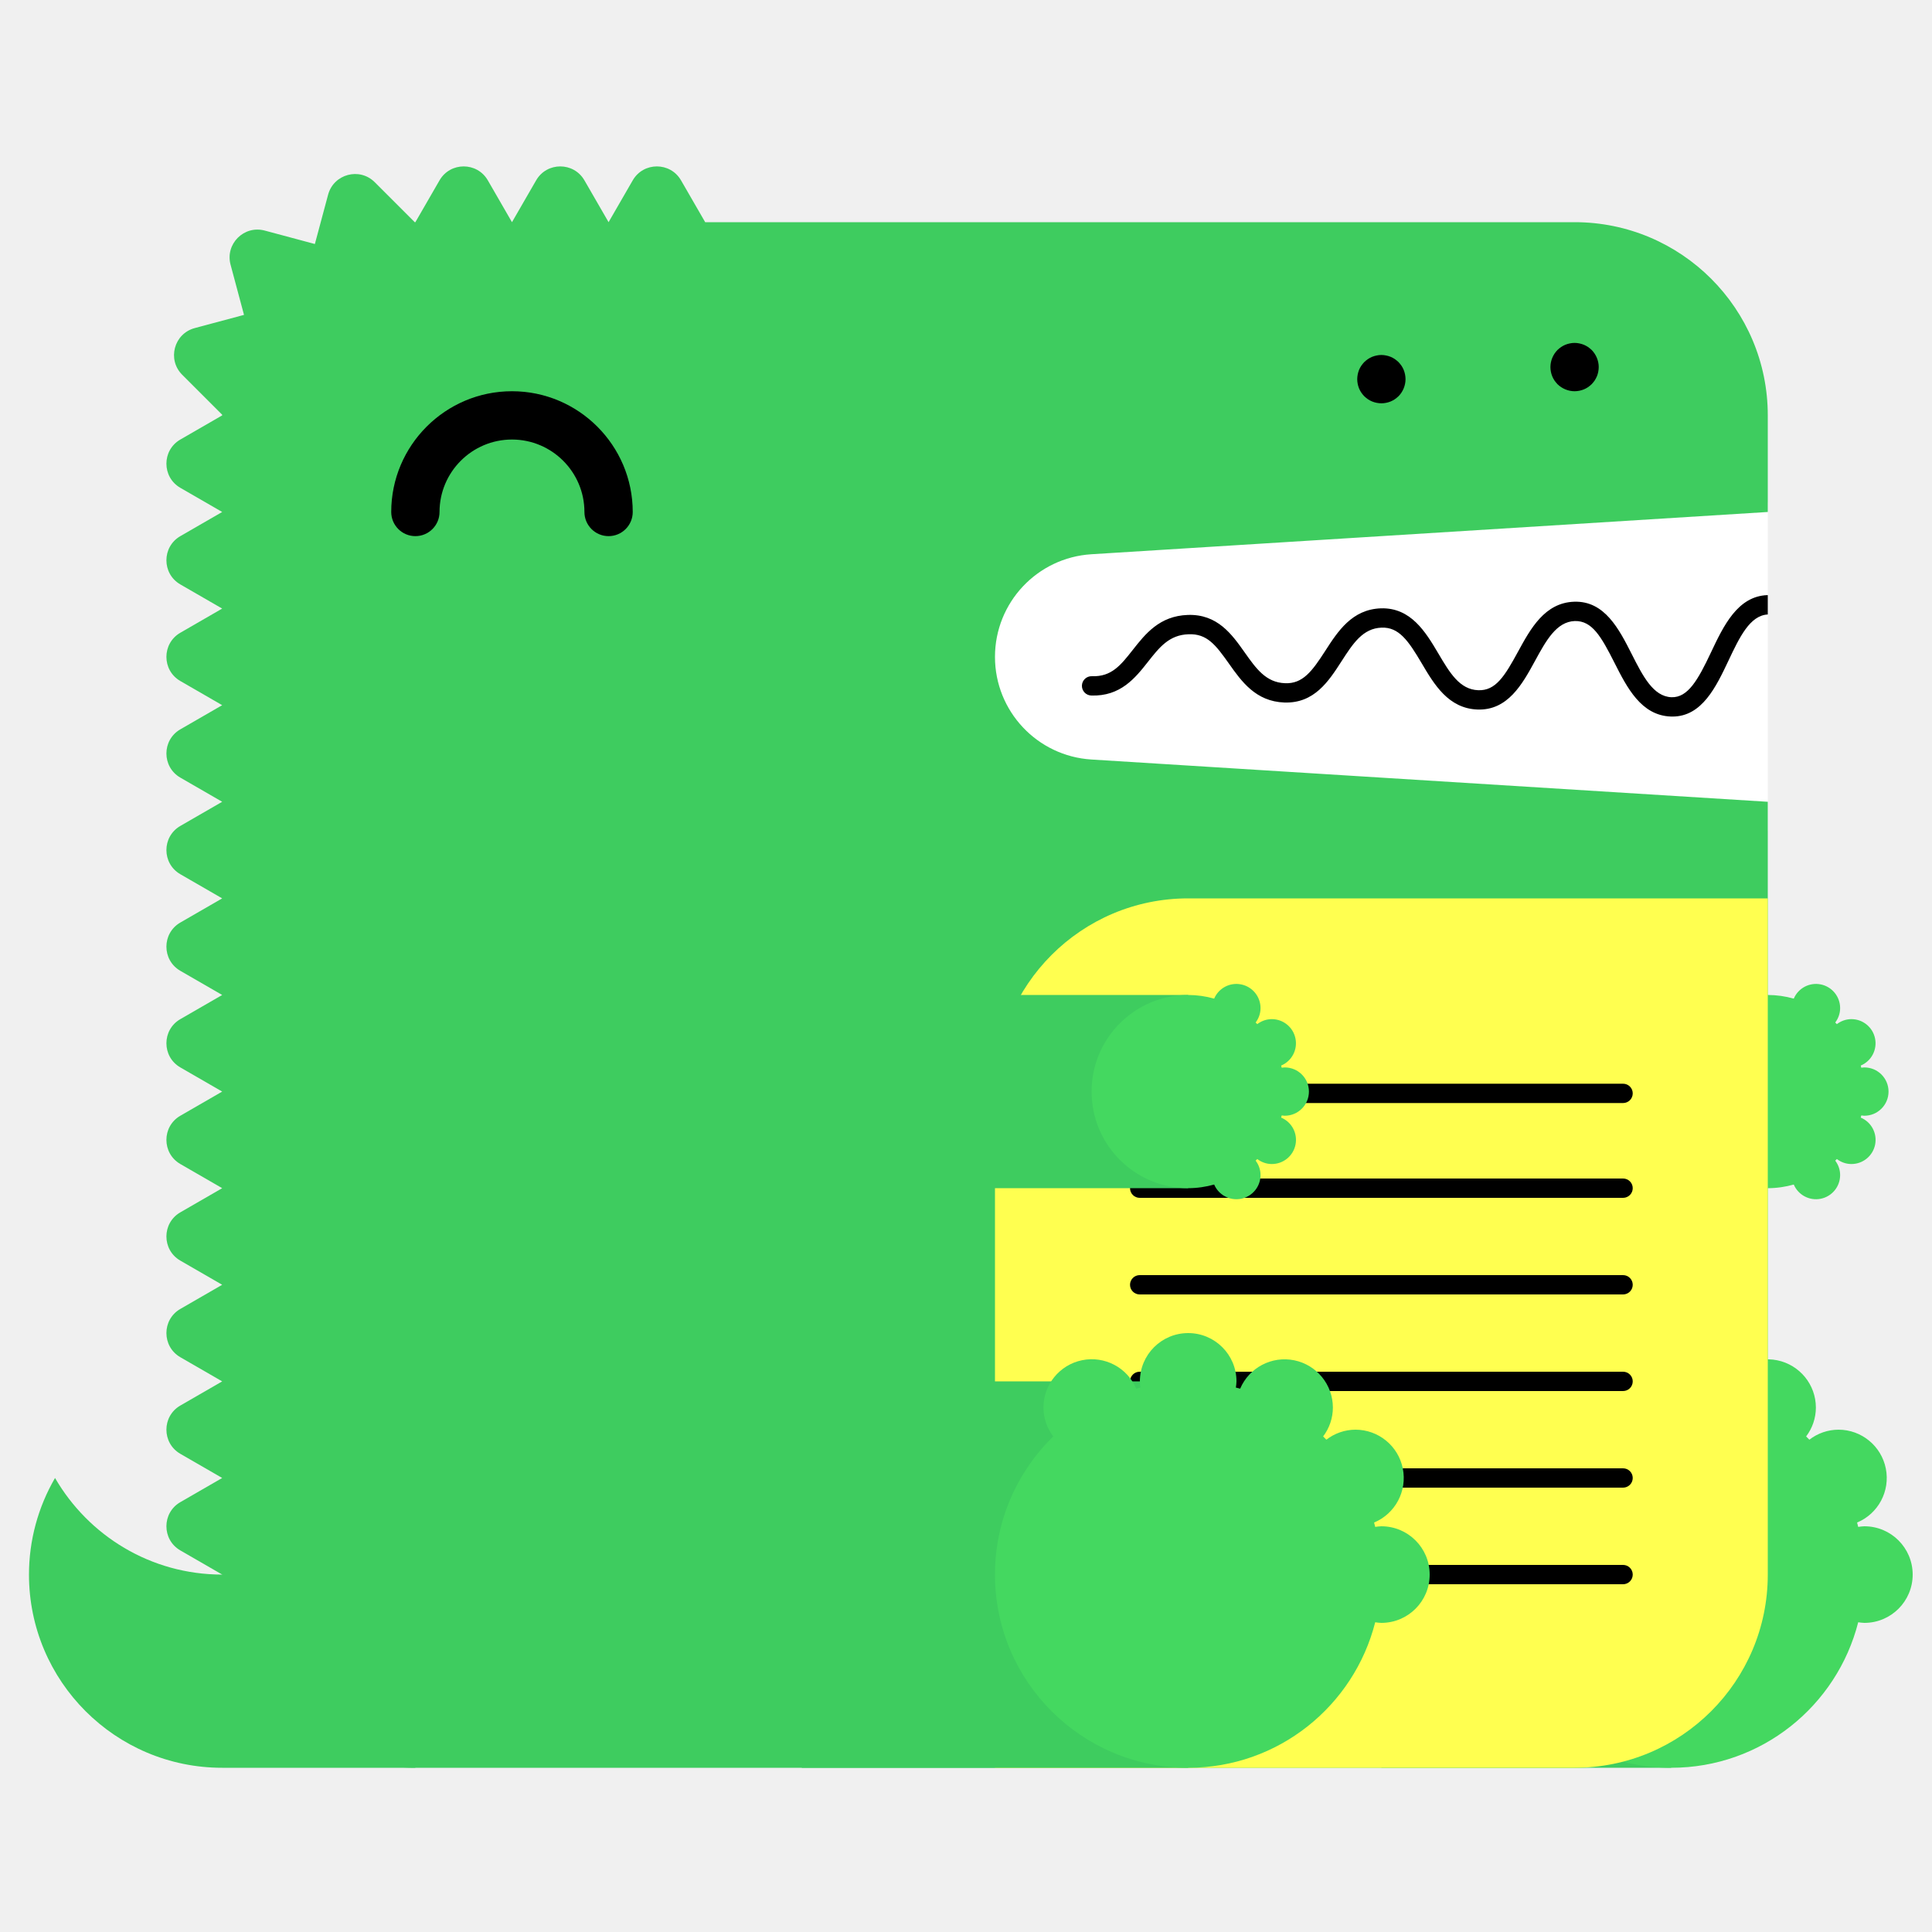
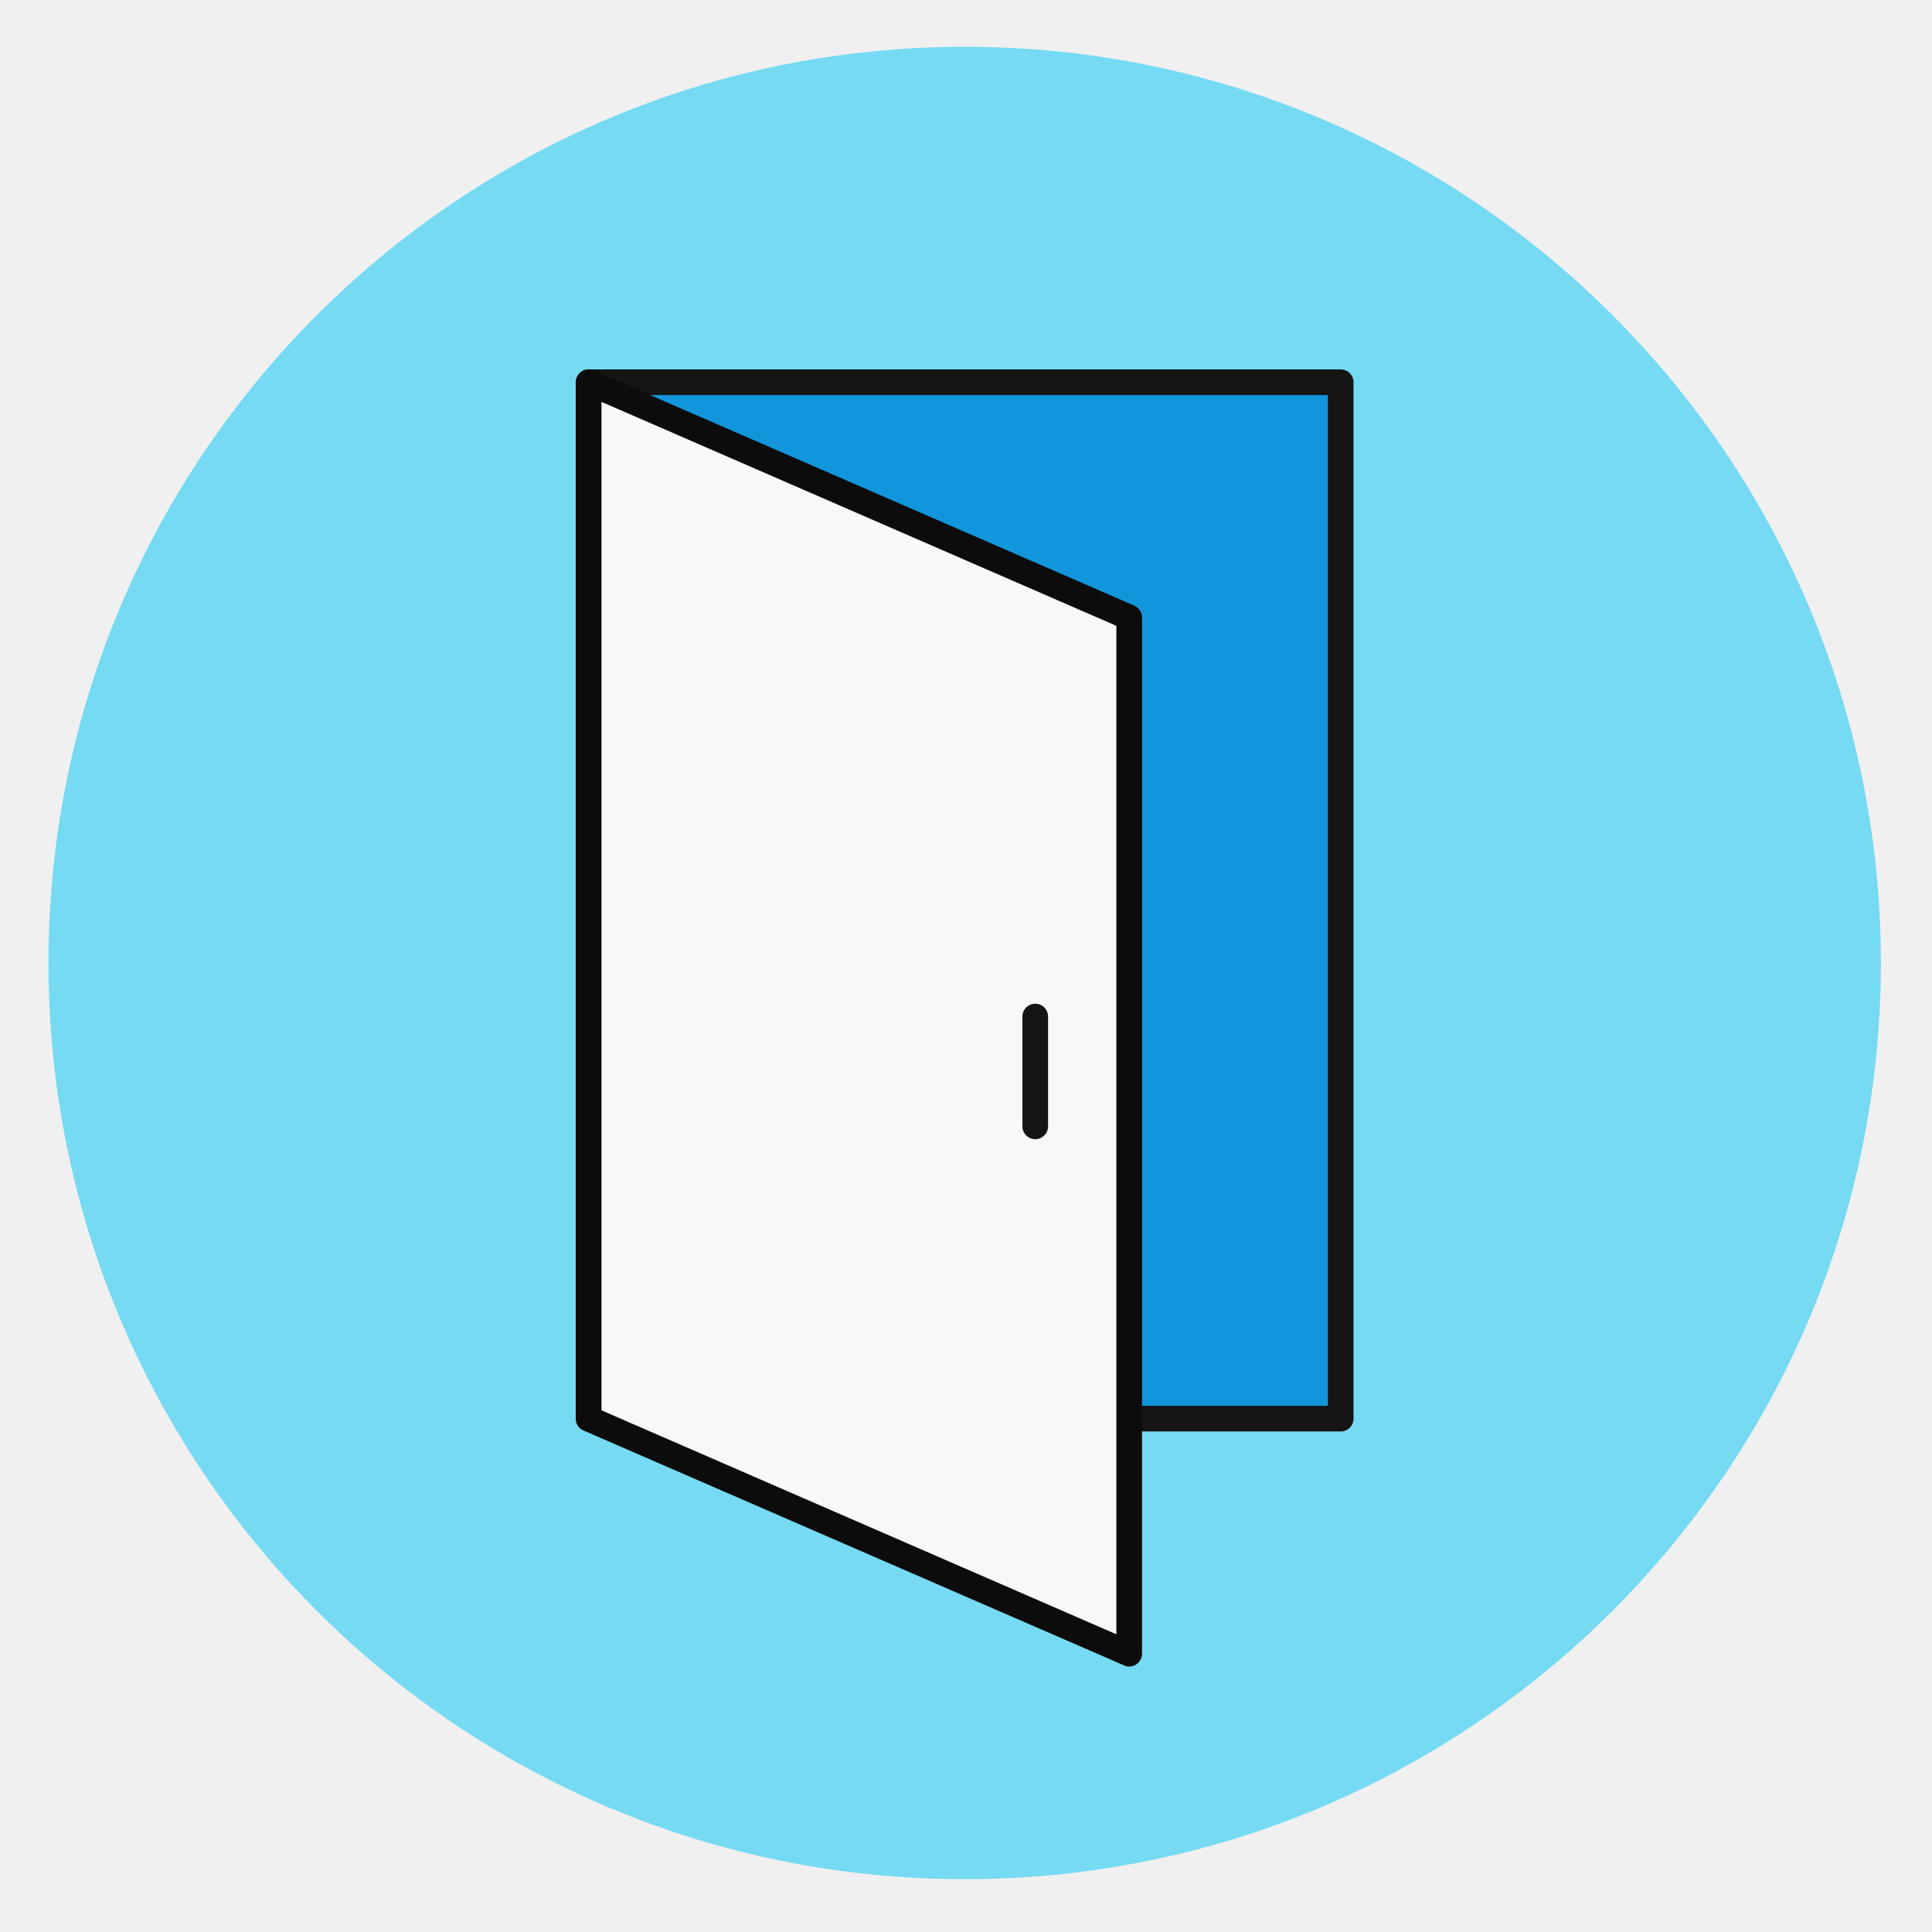
- <svg xmlns="http://www.w3.org/2000/svg" width="200" height="200" viewBox="0 0 200 200">
-   <g fill="none" fill-rule="evenodd">
-     <path fill="#FFF" d="M99 52h84v34H99z" />
-     <path d="M23 163c-7.398 0-13.843-4.027-17.303-10A19.886 19.886 0 0 0 3 163c0 11.046 8.954 20 20 20h20v-20H23z" fill="#3ECC5F" />
-     <path d="M112.98 57.376L183 53V43c0-11.046-8.954-20-20-20H73l-2.5-4.33c-1.112-1.925-3.889-1.925-5 0L63 23l-2.5-4.33c-1.111-1.925-3.889-1.925-5 0L53 23l-2.5-4.33c-1.111-1.925-3.889-1.925-5 0L43 23c-.022 0-.042.003-.065.003l-4.142-4.141c-1.57-1.571-4.252-.853-4.828 1.294l-1.369 5.104-5.192-1.392c-2.148-.575-4.111 1.389-3.535 3.536l1.39 5.193-5.102 1.367c-2.148.576-2.867 3.259-1.296 4.83l4.142 4.142c0 .021-.003.042-.003.064l-4.33 2.5c-1.925 1.111-1.925 3.889 0 5L23 53l-4.33 2.5c-1.925 1.111-1.925 3.889 0 5L23 63l-4.33 2.5c-1.925 1.111-1.925 3.889 0 5L23 73l-4.33 2.5c-1.925 1.111-1.925 3.889 0 5L23 83l-4.33 2.5c-1.925 1.111-1.925 3.889 0 5L23 93l-4.33 2.5c-1.925 1.111-1.925 3.889 0 5L23 103l-4.33 2.5c-1.925 1.111-1.925 3.889 0 5L23 113l-4.33 2.5c-1.925 1.111-1.925 3.889 0 5L23 123l-4.33 2.5c-1.925 1.111-1.925 3.889 0 5L23 133l-4.33 2.5c-1.925 1.111-1.925 3.889 0 5L23 143l-4.33 2.5c-1.925 1.111-1.925 3.889 0 5L23 153l-4.33 2.5c-1.925 1.111-1.925 3.889 0 5L23 163c0 11.046 8.954 20 20 20h120c11.046 0 20-8.954 20-20V83l-70.02-4.376A10.645 10.645 0 0 1 103 68c0-5.621 4.37-10.273 9.98-10.624" fill="#3ECC5F" />
-     <path fill="#3ECC5F" d="M143 183h30v-40h-30z" />
-     <path d="M193 158c-.219 0-.428.037-.639.064-.038-.15-.074-.301-.116-.451A5 5 0 0 0 190.32 148a4.96 4.96 0 0 0-3.016 1.036 26.531 26.531 0 0 0-.335-.336 4.955 4.955 0 0 0 1.011-2.987 5 5 0 0 0-9.599-1.959c-.148-.042-.297-.077-.445-.115.027-.211.064-.42.064-.639a5 5 0 0 0-5-5 5 5 0 0 0-5 5c0 .219.037.428.064.639-.148.038-.297.073-.445.115a4.998 4.998 0 0 0-9.599 1.959c0 1.125.384 2.151 1.011 2.987-3.717 3.632-6.031 8.693-6.031 14.3 0 11.046 8.954 20 20 20 9.339 0 17.16-6.41 19.361-15.064.211.027.42.064.639.064a5 5 0 0 0 5-5 5 5 0 0 0-5-5" fill="#44D860" />
-     <path fill="#3ECC5F" d="M153 123h30v-20h-30z" />
-     <path d="M193 115.5a2.5 2.5 0 1 0 0-5c-.109 0-.214.019-.319.032-.02-.075-.037-.15-.058-.225a2.501 2.501 0 0 0-.963-4.807c-.569 0-1.088.197-1.508.518a6.653 6.653 0 0 0-.168-.168c.314-.417.506-.931.506-1.494a2.5 2.5 0 0 0-4.8-.979A9.987 9.987 0 0 0 183 103c-5.522 0-10 4.478-10 10s4.478 10 10 10c.934 0 1.833-.138 2.69-.377a2.5 2.5 0 0 0 4.8-.979c0-.563-.192-1.077-.506-1.494.057-.055.113-.111.168-.168.42.321.939.518 1.508.518a2.5 2.5 0 0 0 .963-4.807c.021-.074.038-.15.058-.225.105.013.21.032.319.032" fill="#44D860" />
-     <path d="M63 55.5a2.5 2.5 0 0 1-2.5-2.5c0-4.136-3.364-7.5-7.5-7.5s-7.5 3.364-7.5 7.5a2.5 2.5 0 1 1-5 0c0-6.893 5.607-12.5 12.5-12.5S65.5 46.107 65.5 53a2.5 2.5 0 0 1-2.5 2.5" fill="#000" />
-     <path d="M103 183h60c11.046 0 20-8.954 20-20V93h-60c-11.046 0-20 8.954-20 20v70z" fill="#FFFF50" />
-     <path d="M168.02 124h-50.04a1 1 0 1 1 0-2h50.04a1 1 0 1 1 0 2m0 20h-50.04a1 1 0 1 1 0-2h50.04a1 1 0 1 1 0 2m0 20h-50.04a1 1 0 1 1 0-2h50.04a1 1 0 1 1 0 2m0-49.814h-50.04a1 1 0 1 1 0-2h50.04a1 1 0 1 1 0 2m0 19.814h-50.04a1 1 0 1 1 0-2h50.04a1 1 0 1 1 0 2m0 20h-50.04a1 1 0 1 1 0-2h50.04a1 1 0 1 1 0 2M183 61.611c-.012 0-.022-.006-.034-.005-3.09.105-4.552 3.196-5.842 5.923-1.346 2.85-2.387 4.703-4.093 4.647-1.889-.068-2.969-2.202-4.113-4.46-1.314-2.594-2.814-5.536-5.963-5.426-3.046.104-4.513 2.794-5.807 5.167-1.377 2.528-2.314 4.065-4.121 3.994-1.927-.07-2.951-1.805-4.136-3.813-1.321-2.236-2.848-4.75-5.936-4.664-2.994.103-4.465 2.385-5.763 4.4-1.373 2.13-2.335 3.428-4.165 3.351-1.973-.07-2.992-1.51-4.171-3.177-1.324-1.873-2.816-3.993-5.895-3.89-2.928.1-4.399 1.97-5.696 3.618-1.232 1.564-2.194 2.802-4.229 2.724a1 1 0 0 0-.072 2c3.017.101 4.545-1.8 5.872-3.487 1.177-1.496 2.193-2.787 4.193-2.855 1.926-.082 2.829 1.115 4.195 3.045 1.297 1.834 2.769 3.914 5.731 4.021 3.103.104 4.596-2.215 5.918-4.267 1.182-1.834 2.202-3.417 4.15-3.484 1.793-.067 2.769 1.35 4.145 3.681 1.297 2.197 2.766 4.686 5.787 4.796 3.125.108 4.634-2.62 5.949-5.035 1.139-2.088 2.214-4.06 4.119-4.126 1.793-.042 2.728 1.595 4.111 4.33 1.292 2.553 2.757 5.445 5.825 5.556l.169.003c3.064 0 4.518-3.075 5.805-5.794 1.139-2.41 2.217-4.68 4.067-4.773v-2z" fill="#000" />
-     <path fill="#3ECC5F" d="M83 183h40v-40H83z" />
-     <path d="M143 158c-.219 0-.428.037-.639.064-.038-.15-.074-.301-.116-.451A5 5 0 0 0 140.32 148a4.96 4.96 0 0 0-3.016 1.036 26.531 26.531 0 0 0-.335-.336 4.955 4.955 0 0 0 1.011-2.987 5 5 0 0 0-9.599-1.959c-.148-.042-.297-.077-.445-.115.027-.211.064-.42.064-.639a5 5 0 0 0-5-5 5 5 0 0 0-5 5c0 .219.037.428.064.639-.148.038-.297.073-.445.115a4.998 4.998 0 0 0-9.599 1.959c0 1.125.384 2.151 1.011 2.987-3.717 3.632-6.031 8.693-6.031 14.3 0 11.046 8.954 20 20 20 9.339 0 17.16-6.41 19.361-15.064.211.027.42.064.639.064a5 5 0 0 0 5-5 5 5 0 0 0-5-5" fill="#44D860" />
-     <path fill="#3ECC5F" d="M83 123h40v-20H83z" />
-     <path d="M133 115.5a2.5 2.5 0 1 0 0-5c-.109 0-.214.019-.319.032-.02-.075-.037-.15-.058-.225a2.501 2.501 0 0 0-.963-4.807c-.569 0-1.088.197-1.508.518a6.653 6.653 0 0 0-.168-.168c.314-.417.506-.931.506-1.494a2.5 2.5 0 0 0-4.8-.979A9.987 9.987 0 0 0 123 103c-5.522 0-10 4.478-10 10s4.478 10 10 10c.934 0 1.833-.138 2.69-.377a2.5 2.5 0 0 0 4.8-.979c0-.563-.192-1.077-.506-1.494.057-.055.113-.111.168-.168.42.321.939.518 1.508.518a2.5 2.5 0 0 0 .963-4.807c.021-.074.038-.15.058-.225.105.013.21.032.319.032" fill="#44D860" />
-     <path d="M143 41.75c-.16 0-.33-.02-.49-.05a2.52 2.52 0 0 1-.47-.14c-.15-.06-.29-.14-.431-.23-.13-.09-.259-.2-.38-.31-.109-.12-.219-.24-.309-.38s-.17-.28-.231-.43a2.619 2.619 0 0 1-.189-.96c0-.16.02-.33.05-.49.03-.16.08-.31.139-.47.061-.15.141-.29.231-.43.09-.13.2-.26.309-.38.121-.11.25-.22.38-.31.141-.09.281-.17.431-.23.149-.06.31-.11.47-.14.32-.07.65-.07.98 0 .159.03.32.08.47.14.149.06.29.14.43.23.13.09.259.2.38.31.11.12.22.25.31.38.09.14.17.28.23.43.06.16.11.31.14.47.029.16.05.33.05.49 0 .66-.271 1.31-.73 1.77-.121.11-.25.22-.38.31-.14.09-.281.17-.43.23a2.565 2.565 0 0 1-.96.19m20-1.25c-.66 0-1.3-.27-1.771-.73a3.802 3.802 0 0 1-.309-.38c-.09-.14-.17-.28-.231-.43a2.619 2.619 0 0 1-.189-.96c0-.66.27-1.3.729-1.77.121-.11.25-.22.38-.31.141-.09.281-.17.431-.23.149-.06.31-.11.47-.14.32-.07.66-.07.98 0 .159.03.32.08.47.14.149.06.29.14.43.23.13.09.259.2.38.31.459.47.73 1.11.73 1.77 0 .16-.021.33-.05.49-.03.16-.08.32-.14.47-.07.15-.14.29-.23.43-.09.13-.2.26-.31.38-.121.11-.25.22-.38.31-.14.09-.281.17-.43.23a2.565 2.565 0 0 1-.96.19" fill="#000" />
-   </g>
+ <svg xmlns="http://www.w3.org/2000/svg" t="1636192177468" class="icon" viewBox="0 0 1024 1024" version="1.1" p-id="8124" data-darkreader-inline-fill="" width="200" height="200">
+   <defs>
+     <style type="text/css" />
+   </defs>
+   <path d="M511.3 510.4m-485.6 0a485.6 485.6 0 1 0 971.2 0 485.6 485.6 0 1 0-971.2 0Z" fill="#75DAF2" p-id="8125" data-darkreader-inline-fill="" style="--darkreader-inline-fill:#0c6b81;" />
+   <path d="M312 202.6h398.6v549.3H312z" fill="#1296db" p-id="8126" data-darkreader-inline-fill="" style="--darkreader-inline-fill:#60803b;" data-spm-anchor-id="a313x.7781069.0.i2" class="selected" />
+   <path d="M710.6 758.7H312c-3.7 0-6.8-3-6.8-6.8V202.6c0-3.7 3-6.8 6.8-6.8h398.6c3.7 0 6.8 3 6.8 6.8v549.3c0 3.8-3 6.8-6.8 6.8z m-391.8-13.6h385V209.4h-385v535.7z" fill="#151515" p-id="8127" data-darkreader-inline-fill="" style="--darkreader-inline-fill:#101112;" />
+   <path d="M598.5 876.5L312 751.9V202.6l286.5 124.6z" fill="#F7F9F9" p-id="8128" data-darkreader-inline-fill="" style="--darkreader-inline-fill:#192222;" />
+   <path d="M598.5 883.3c-0.9 0-1.8-0.2-2.7-0.6L309.3 758.2c-2.5-1.1-4.1-3.5-4.1-6.2V202.6c0-2.3 1.2-4.4 3.1-5.7 1.9-1.3 4.3-1.5 6.4-0.5L601.2 321c2.5 1.1 4.1 3.5 4.1 6.2v549.3c0 2.3-1.2 4.4-3.1 5.7-1.1 0.7-2.4 1.1-3.7 1.1zM318.8 747.5l272.9 118.7V331.7L318.8 213v534.5z" fill="#0C0C0C" p-id="8129" data-darkreader-inline-fill="" style="--darkreader-inline-fill:#090a0a;" />
+   <path d="M548.7 603.8c-3.7 0-6.8-3-6.8-6.8v-58.2c0-3.7 3-6.8 6.8-6.8s6.8 3 6.8 6.8V597c0 3.7-3 6.8-6.8 6.8z" fill="#151515" p-id="8130" data-darkreader-inline-fill="" style="--darkreader-inline-fill:#dbd8d3;" />
</svg>
